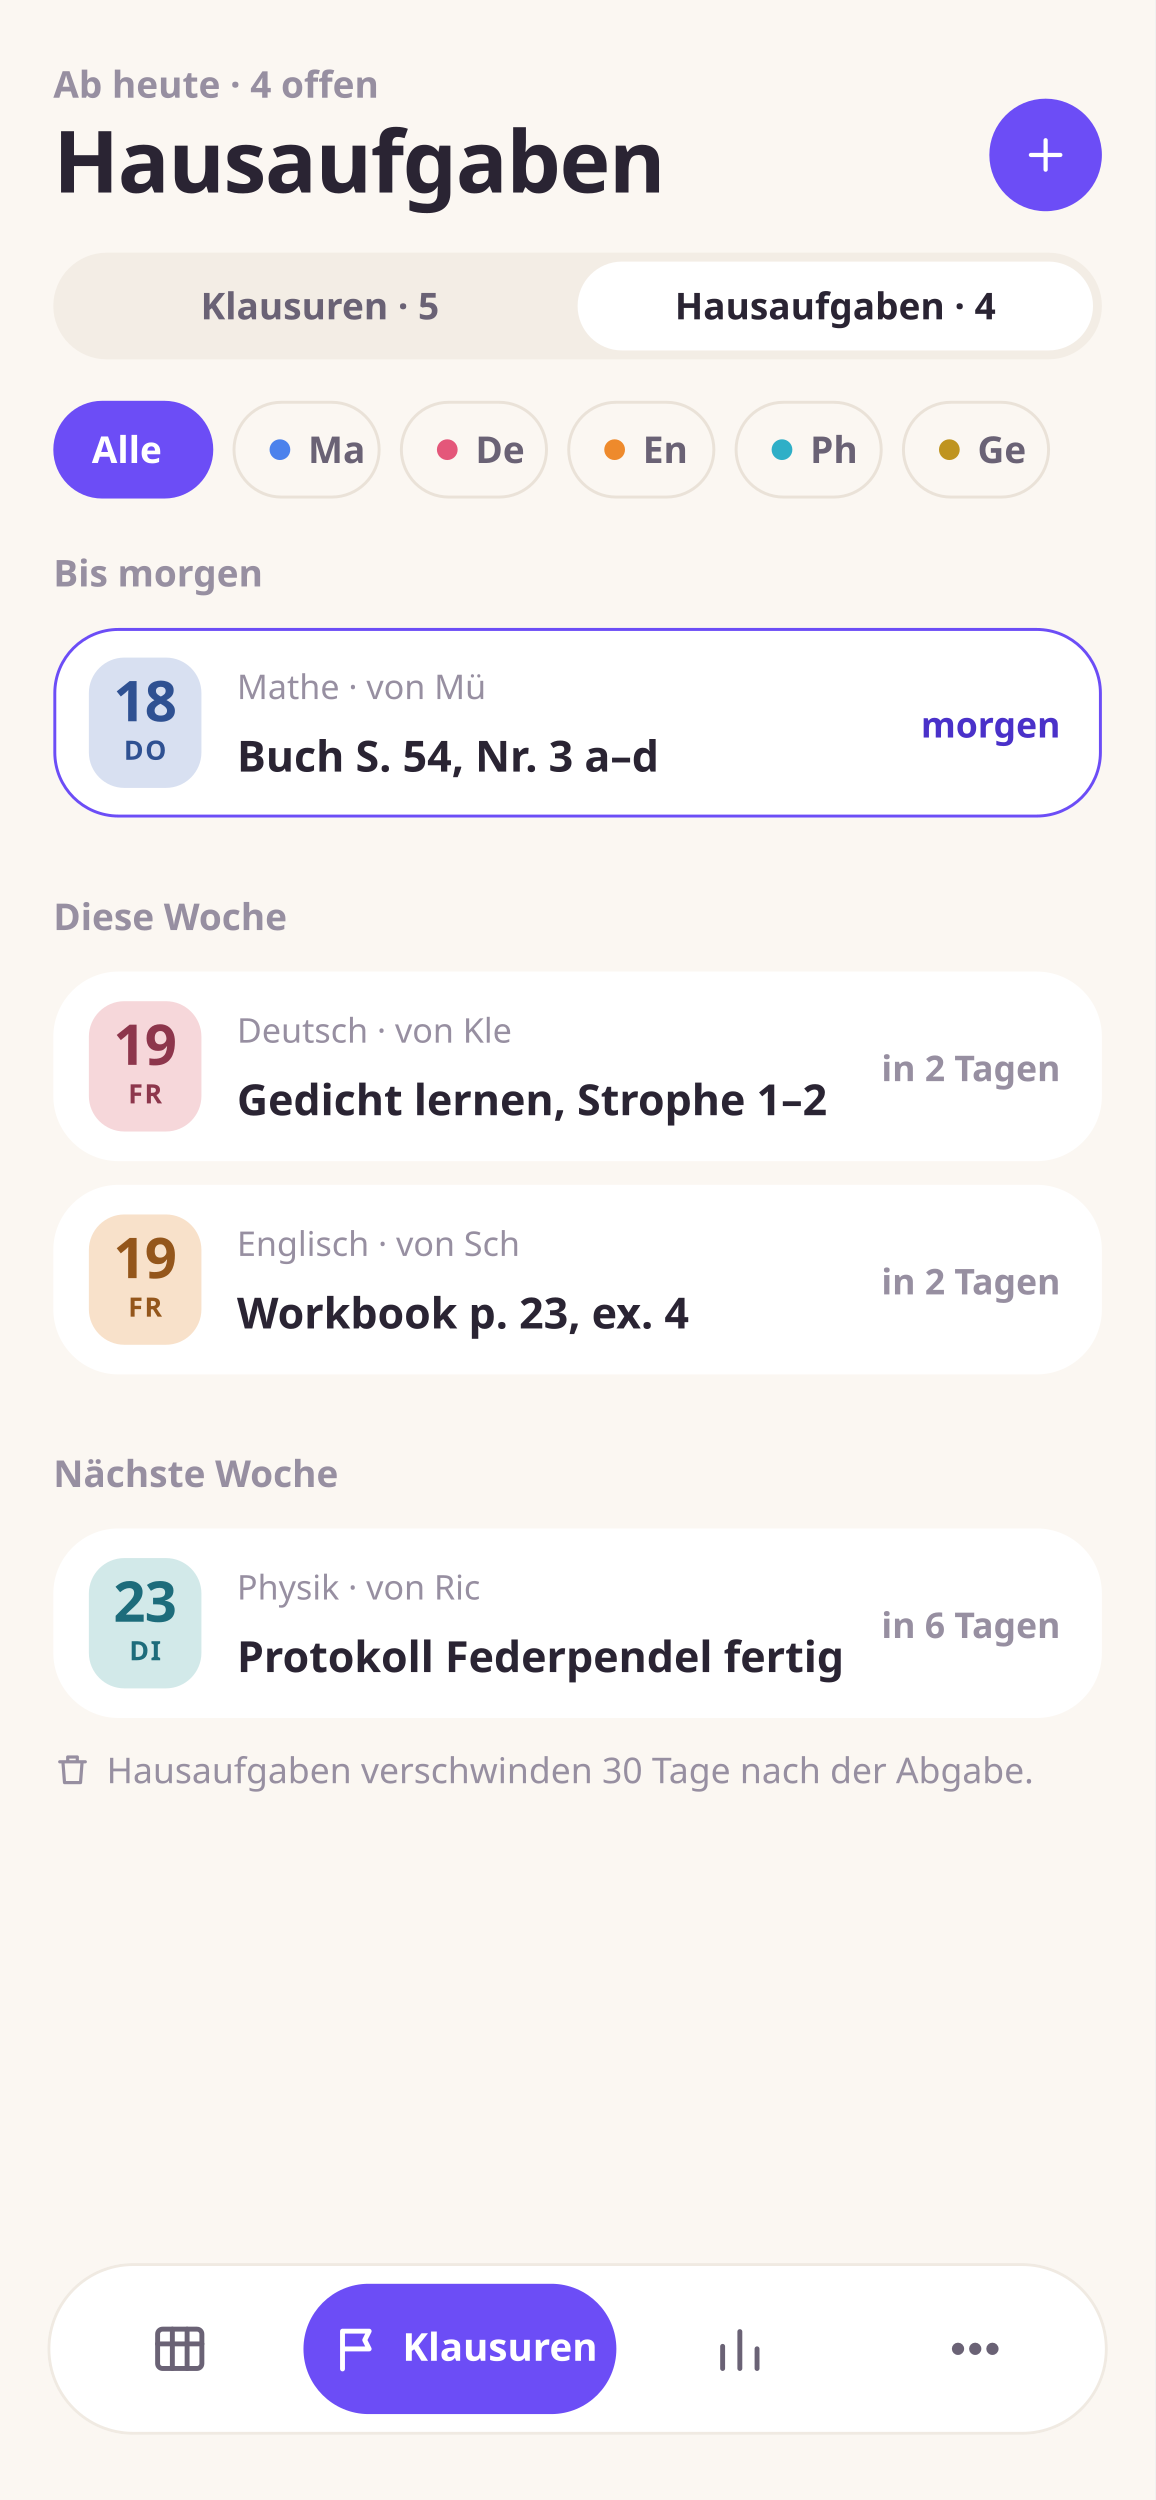
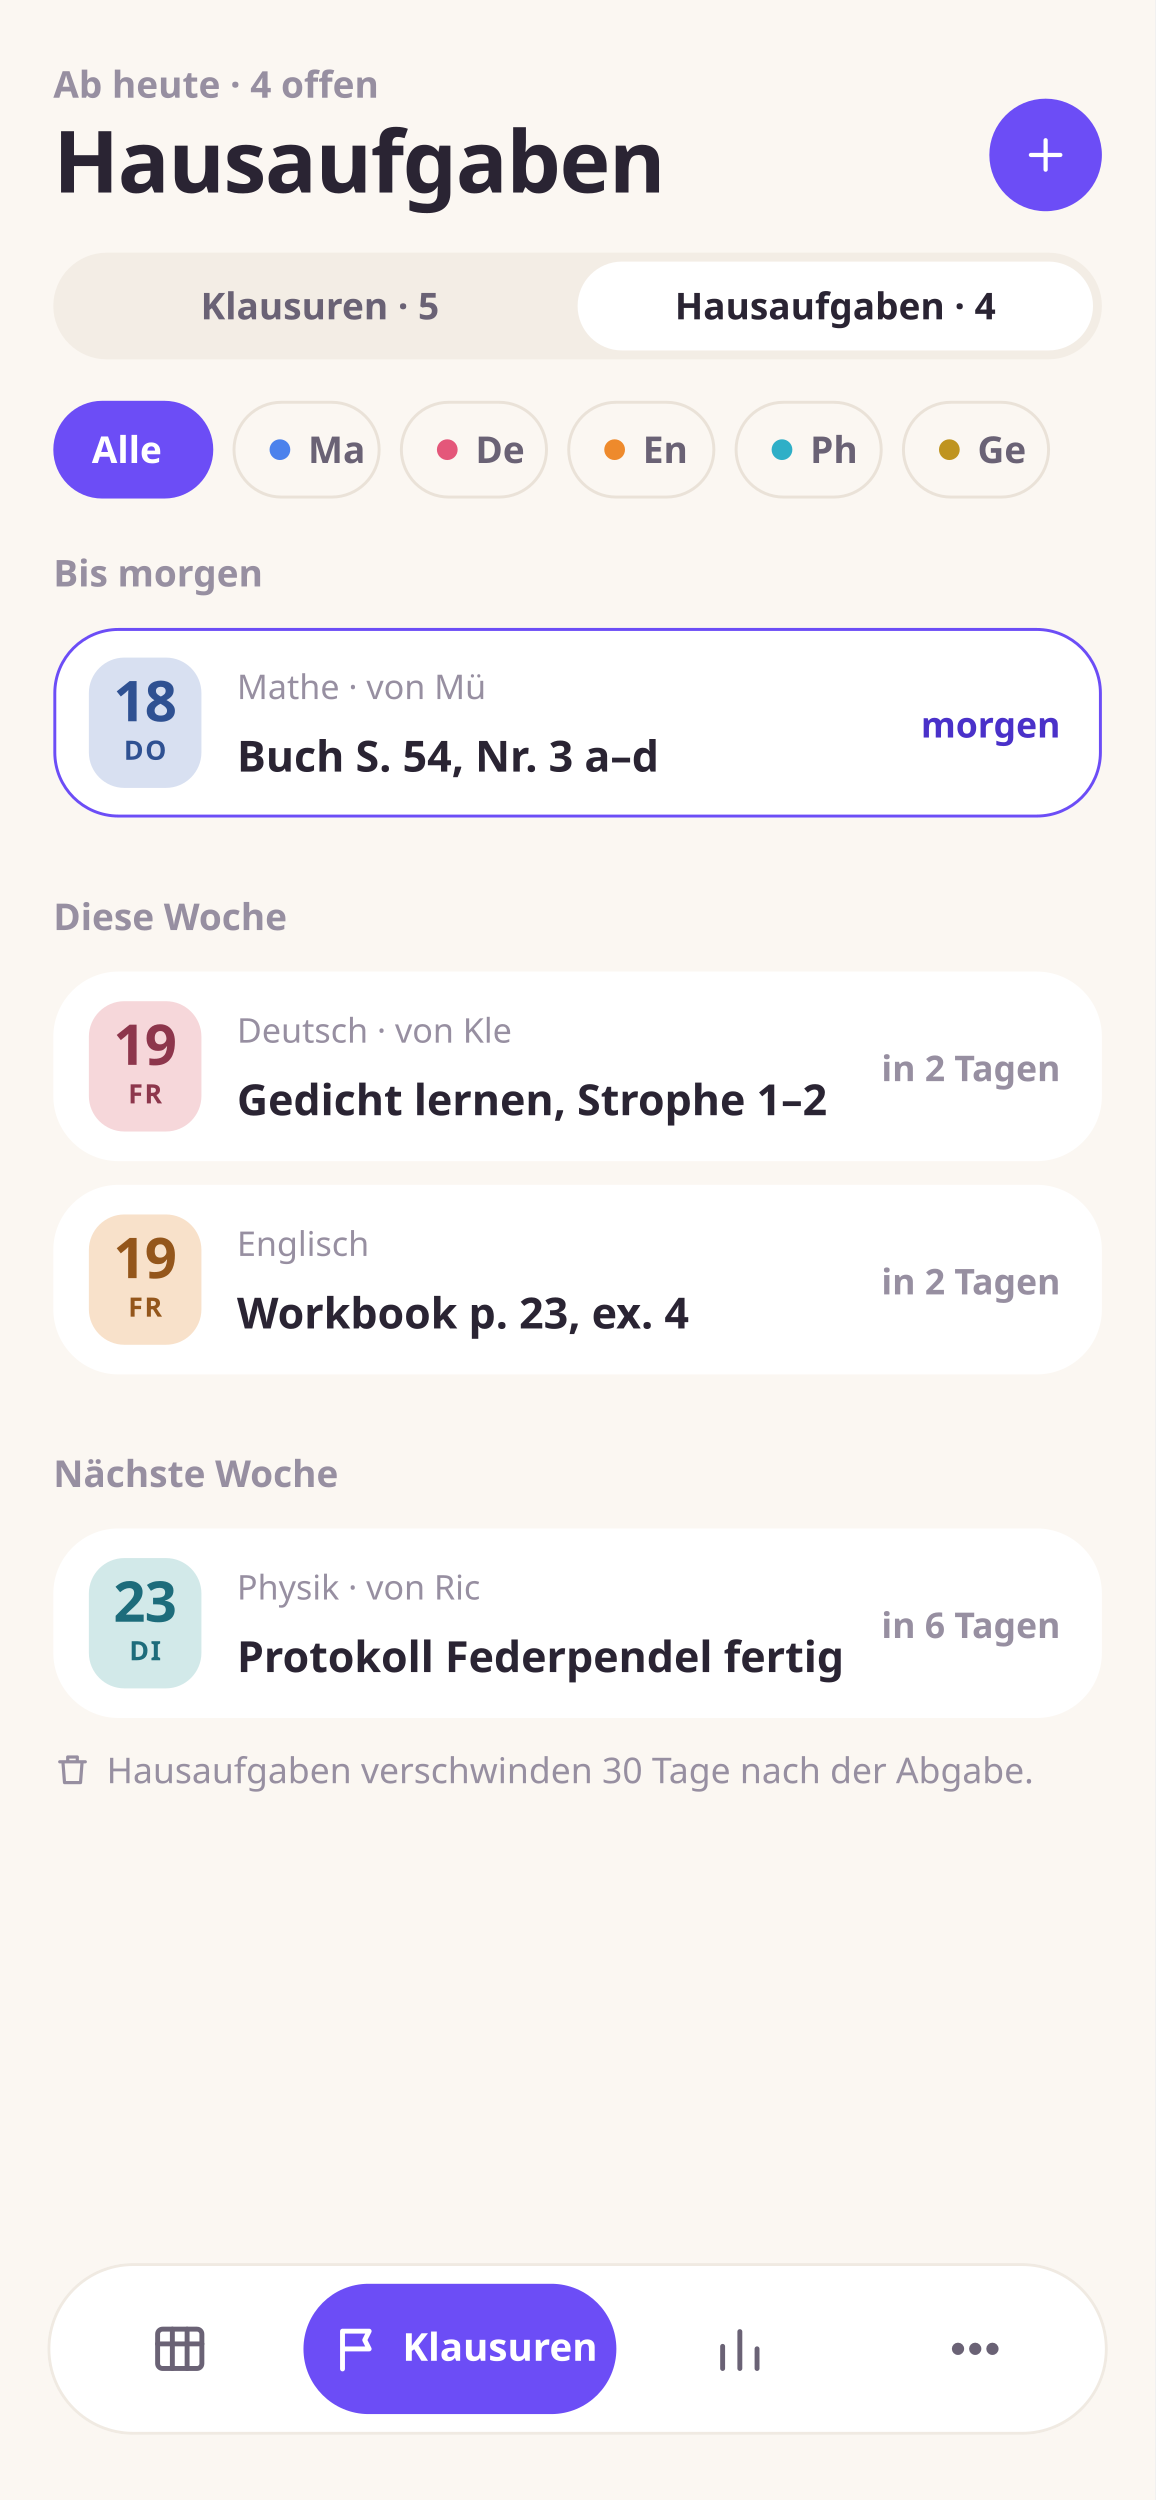
<svg xmlns="http://www.w3.org/2000/svg" width="390" height="844" viewBox="0 0 390 844">
  <defs>
    <filter id="nsh0" x="-50%" y="-50%" width="200%" height="200%">
      <feDropShadow dx="0" dy="24" stdDeviation="32" flood-color="#0F121C" flood-opacity="0.18" />
    </filter>
    <filter id="nsh1" x="-50%" y="-50%" width="200%" height="200%">
      <feDropShadow dx="0" dy="2" stdDeviation="4" flood-color="#0F121C" flood-opacity="0.06" />
    </filter>
  </defs>
  <rect x="0" y="0" width="390" height="844" fill="#FBF7F2" />
  <text x="18" y="33" font-family="Nunito" font-size="12.5" font-weight="800" fill="#978FA1" xml:space="preserve">Ab heute · 4 offen</text>
  <text x="18" y="65" font-family="Nunito" font-size="29" font-weight="900" letter-spacing="-0.43" fill="#2A2433" xml:space="preserve">Hausaufgaben</text>
  <rect x="334" y="33.31" width="38" height="38" rx="19.0" fill="#6C4DF6" />
  <g transform="translate(344.48 43.79) scale(0.71 0.71)" fill="none" stroke="#FFFFFF" stroke-width="2" stroke-linecap="round" stroke-linejoin="round">
    <path d="M12 5v14M5 12h14" />
  </g>
  <rect x="18" y="85.31" width="354" height="36" rx="18.0" fill="#F3EDE5" />
  <text x="108.0" y="107.81" font-family="Nunito" font-size="12.5" font-weight="800" fill="#6A6275" text-anchor="middle" xml:space="preserve">Klausuren · 5</text>
  <rect x="195.0" y="88.31" width="174.0" height="30" rx="15.0" fill="#FFFFFF" />
  <text x="282.0" y="107.81" font-family="Nunito" font-size="12.5" font-weight="800" fill="#2A2433" text-anchor="middle" xml:space="preserve">Hausaufgaben · 4</text>
  <rect x="18" y="135.31" width="54.0" height="33" rx="16.5" fill="#6C4DF6" />
  <text x="31" y="156.31" font-family="Nunito" font-size="12.5" font-weight="700" fill="#FFFFFF" xml:space="preserve">Alle</text>
  <rect x="79.0" y="135.81" width="49.0" height="32" rx="16.0" fill="none" stroke="#EAE2D8" stroke-width="1" />
  <rect x="91.0" y="148.31" width="7" height="7" rx="3.5" fill="#4C82EC" />
  <text x="104.0" y="156.31" font-family="Nunito" font-size="12.5" font-weight="700" fill="#6A6275" xml:space="preserve">Ma</text>
  <rect x="135.5" y="135.81" width="49.0" height="32" rx="16.0" fill="none" stroke="#EAE2D8" stroke-width="1" />
  <rect x="147.5" y="148.31" width="7" height="7" rx="3.5" fill="#E4577A" />
  <text x="160.5" y="156.31" font-family="Nunito" font-size="12.5" font-weight="700" fill="#6A6275" xml:space="preserve">De</text>
  <rect x="192.0" y="135.81" width="49.0" height="32" rx="16.0" fill="none" stroke="#EAE2D8" stroke-width="1" />
  <rect x="204.0" y="148.31" width="7" height="7" rx="3.5" fill="#EE8A2C" />
  <text x="217.0" y="156.31" font-family="Nunito" font-size="12.5" font-weight="700" fill="#6A6275" xml:space="preserve">En</text>
  <rect x="248.5" y="135.81" width="49.0" height="32" rx="16.0" fill="none" stroke="#EAE2D8" stroke-width="1" />
  <rect x="260.5" y="148.31" width="7" height="7" rx="3.5" fill="#2FAFC7" />
  <text x="273.5" y="156.31" font-family="Nunito" font-size="12.5" font-weight="700" fill="#6A6275" xml:space="preserve">Ph</text>
  <rect x="305.0" y="135.81" width="49.0" height="32" rx="16.0" fill="none" stroke="#EAE2D8" stroke-width="1" />
  <rect x="317.0" y="148.31" width="7" height="7" rx="3.5" fill="#BF9420" />
  <text x="330.0" y="156.31" font-family="Nunito" font-size="12.5" font-weight="700" fill="#6A6275" xml:space="preserve">Ge</text>
  <text x="18" y="198" font-family="Nunito" font-size="12.5" font-weight="800" fill="#978FA1" xml:space="preserve">Bis morgen</text>
  <rect x="18" y="212" width="354" height="64" rx="22" fill="#FFFFFF" />
  <rect x="18.5" y="212.5" width="353" height="63" rx="21.5" fill="none" stroke="#6C4DF6" stroke-width="1" />
  <rect x="30" y="222" width="38" height="44" rx="12" fill="#D8E0F1" />
  <text x="49.0" y="243.5" font-family="Nunito" font-size="19" font-weight="900" letter-spacing="-0.28" fill="#2F5192" text-anchor="middle" xml:space="preserve">18</text>
  <text x="49.0" y="256.5" font-family="Nunito" font-size="9" font-weight="700" letter-spacing="0.54" fill="#2F5192" text-anchor="middle" xml:space="preserve">DO</text>
  <text x="80" y="236" font-family="Nunito" font-size="11.5" font-weight="400" fill="#978FA1" xml:space="preserve">Mathe · von Mü</text>
  <text x="80" y="260.5" font-family="Nunito" font-size="14.5" font-weight="800" fill="#2A2433" xml:space="preserve">Buch S. 54, Nr. 3 a–d</text>
  <text x="358" y="249" font-family="Nunito" font-size="12" font-weight="700" fill="#4A31C9" text-anchor="end" xml:space="preserve">morgen</text>
  <text x="18" y="314" font-family="Nunito" font-size="12.5" font-weight="800" fill="#978FA1" xml:space="preserve">Diese Woche</text>
  <rect x="18" y="328" width="354" height="64" rx="22" fill="#FFFFFF" />
  <rect x="30" y="338" width="38" height="44" rx="12" fill="#F6D7DA" />
  <text x="49.0" y="359.5" font-family="Nunito" font-size="19" font-weight="900" letter-spacing="-0.28" fill="#8D364C" text-anchor="middle" xml:space="preserve">19</text>
  <text x="49.0" y="372.5" font-family="Nunito" font-size="9" font-weight="700" letter-spacing="0.54" fill="#8D364C" text-anchor="middle" xml:space="preserve">FR</text>
  <text x="80" y="352" font-family="Nunito" font-size="11.5" font-weight="400" fill="#978FA1" xml:space="preserve">Deutsch · von Kle</text>
  <text x="80" y="376.5" font-family="Nunito" font-size="14.5" font-weight="800" fill="#2A2433" xml:space="preserve">Gedicht lernen, Strophe 1–2</text>
  <text x="358" y="365" font-family="Nunito" font-size="12" font-weight="700" fill="#978FA1" text-anchor="end" xml:space="preserve">in 2 Tagen</text>
  <rect x="18" y="400" width="354" height="64" rx="22" fill="#FFFFFF" />
  <rect x="30" y="410" width="38" height="44" rx="12" fill="#F8E1CA" />
  <text x="49.0" y="431.5" font-family="Nunito" font-size="19" font-weight="900" letter-spacing="-0.28" fill="#94561B" text-anchor="middle" xml:space="preserve">19</text>
  <text x="49.0" y="444.5" font-family="Nunito" font-size="9" font-weight="700" letter-spacing="0.54" fill="#94561B" text-anchor="middle" xml:space="preserve">FR</text>
-   <text x="80" y="424" font-family="Nunito" font-size="11.5" font-weight="400" fill="#978FA1" xml:space="preserve">Englisch · von Sch</text>
+   <text x="80" y="424" font-family="Nunito" font-size="11.5" font-weight="400" fill="#978FA1" xml:space="preserve">Englisch</text>
  <text x="80" y="448.5" font-family="Nunito" font-size="14.5" font-weight="800" fill="#2A2433" xml:space="preserve">Workbook p. 23, ex. 4</text>
  <text x="358" y="437" font-family="Nunito" font-size="12" font-weight="700" fill="#978FA1" text-anchor="end" xml:space="preserve">in 2 Tagen</text>
  <text x="18" y="502" font-family="Nunito" font-size="12.5" font-weight="800" fill="#978FA1" xml:space="preserve">Nächste Woche</text>
  <rect x="18" y="516" width="354" height="64" rx="22" fill="#FFFFFF" />
  <rect x="30" y="526" width="38" height="44" rx="12" fill="#D2E9E9" />
  <text x="49.0" y="547.5" font-family="Nunito" font-size="19" font-weight="900" letter-spacing="-0.28" fill="#1D6C7B" text-anchor="middle" xml:space="preserve">23</text>
  <text x="49.0" y="560.5" font-family="Nunito" font-size="9" font-weight="700" letter-spacing="0.54" fill="#1D6C7B" text-anchor="middle" xml:space="preserve">DI</text>
  <text x="80" y="540" font-family="Nunito" font-size="11.5" font-weight="400" fill="#978FA1" xml:space="preserve">Physik · von Ric</text>
  <text x="80" y="564.5" font-family="Nunito" font-size="14.5" font-weight="800" fill="#2A2433" xml:space="preserve">Protokoll Federpendel fertig</text>
  <text x="358" y="553" font-family="Nunito" font-size="12" font-weight="700" fill="#978FA1" text-anchor="end" xml:space="preserve">in 6 Tagen</text>
  <g transform="translate(18 591) scale(0.54 0.54)" fill="none" stroke="#978FA1" stroke-width="2" stroke-linecap="round" stroke-linejoin="round">
    <path d="M4 7h16M9 7V4h6v3M6 7l1 13h10l1-13" />
  </g>
  <text x="36" y="602" font-family="Nunito" font-size="12" font-weight="400" fill="#978FA1" xml:space="preserve">Hausaufgaben verschwinden 30 Tage nach der Abgabe.</text>
  <rect x="16" y="764" width="358" height="58" rx="29" fill="#FFFFFF" />
  <rect x="16.5" y="764.5" width="357" height="57" rx="28.5" fill="none" stroke="#F0EAE2" stroke-width="1" />
  <g id="Woche_8">
    <g transform="translate(50.72 783) scale(0.83 0.83)" fill="none" stroke="#6A6275" stroke-width="2" stroke-linecap="round" stroke-linejoin="round">
      <rect x="3" y="4" width="18" height="16" rx="2" />
      <path d="M3 10h18M9 4v16M15 4v16" />
    </g>
  </g>
  <rect x="102.45" y="771" width="105.64" height="44" rx="22" fill="#6C4DF6" />
  <g transform="translate(111.88 784) scale(0.75 0.75)" fill="none" stroke="#FFFFFF" stroke-width="2.2" stroke-linecap="round" stroke-linejoin="round">
    <path d="M5 21V4h12l-2 4 2 4H5" />
  </g>
  <text x="135.88" y="797" font-family="Nunito" font-size="13" font-weight="800" fill="#FFFFFF" xml:space="preserve">Klausuren</text>
  <g id="Statistik_9">
    <g transform="translate(239.81 783) scale(0.83 0.83)" fill="none" stroke="#6A6275" stroke-width="2" stroke-linecap="round" stroke-linejoin="round">
      <path d="M5 20V11M12 20V5M19 20v-8" />
    </g>
  </g>
  <g id="Mehr_10">
    <g transform="translate(319.27 783) scale(0.83 0.83)" fill="#6A6275" stroke="#6A6275" stroke-width="2" stroke-linecap="round" stroke-linejoin="round">
      <circle cx="5" cy="12" r="1.5" />
      <circle cx="12" cy="12" r="1.5" />
      <circle cx="19" cy="12" r="1.5" />
    </g>
  </g>
</svg>
